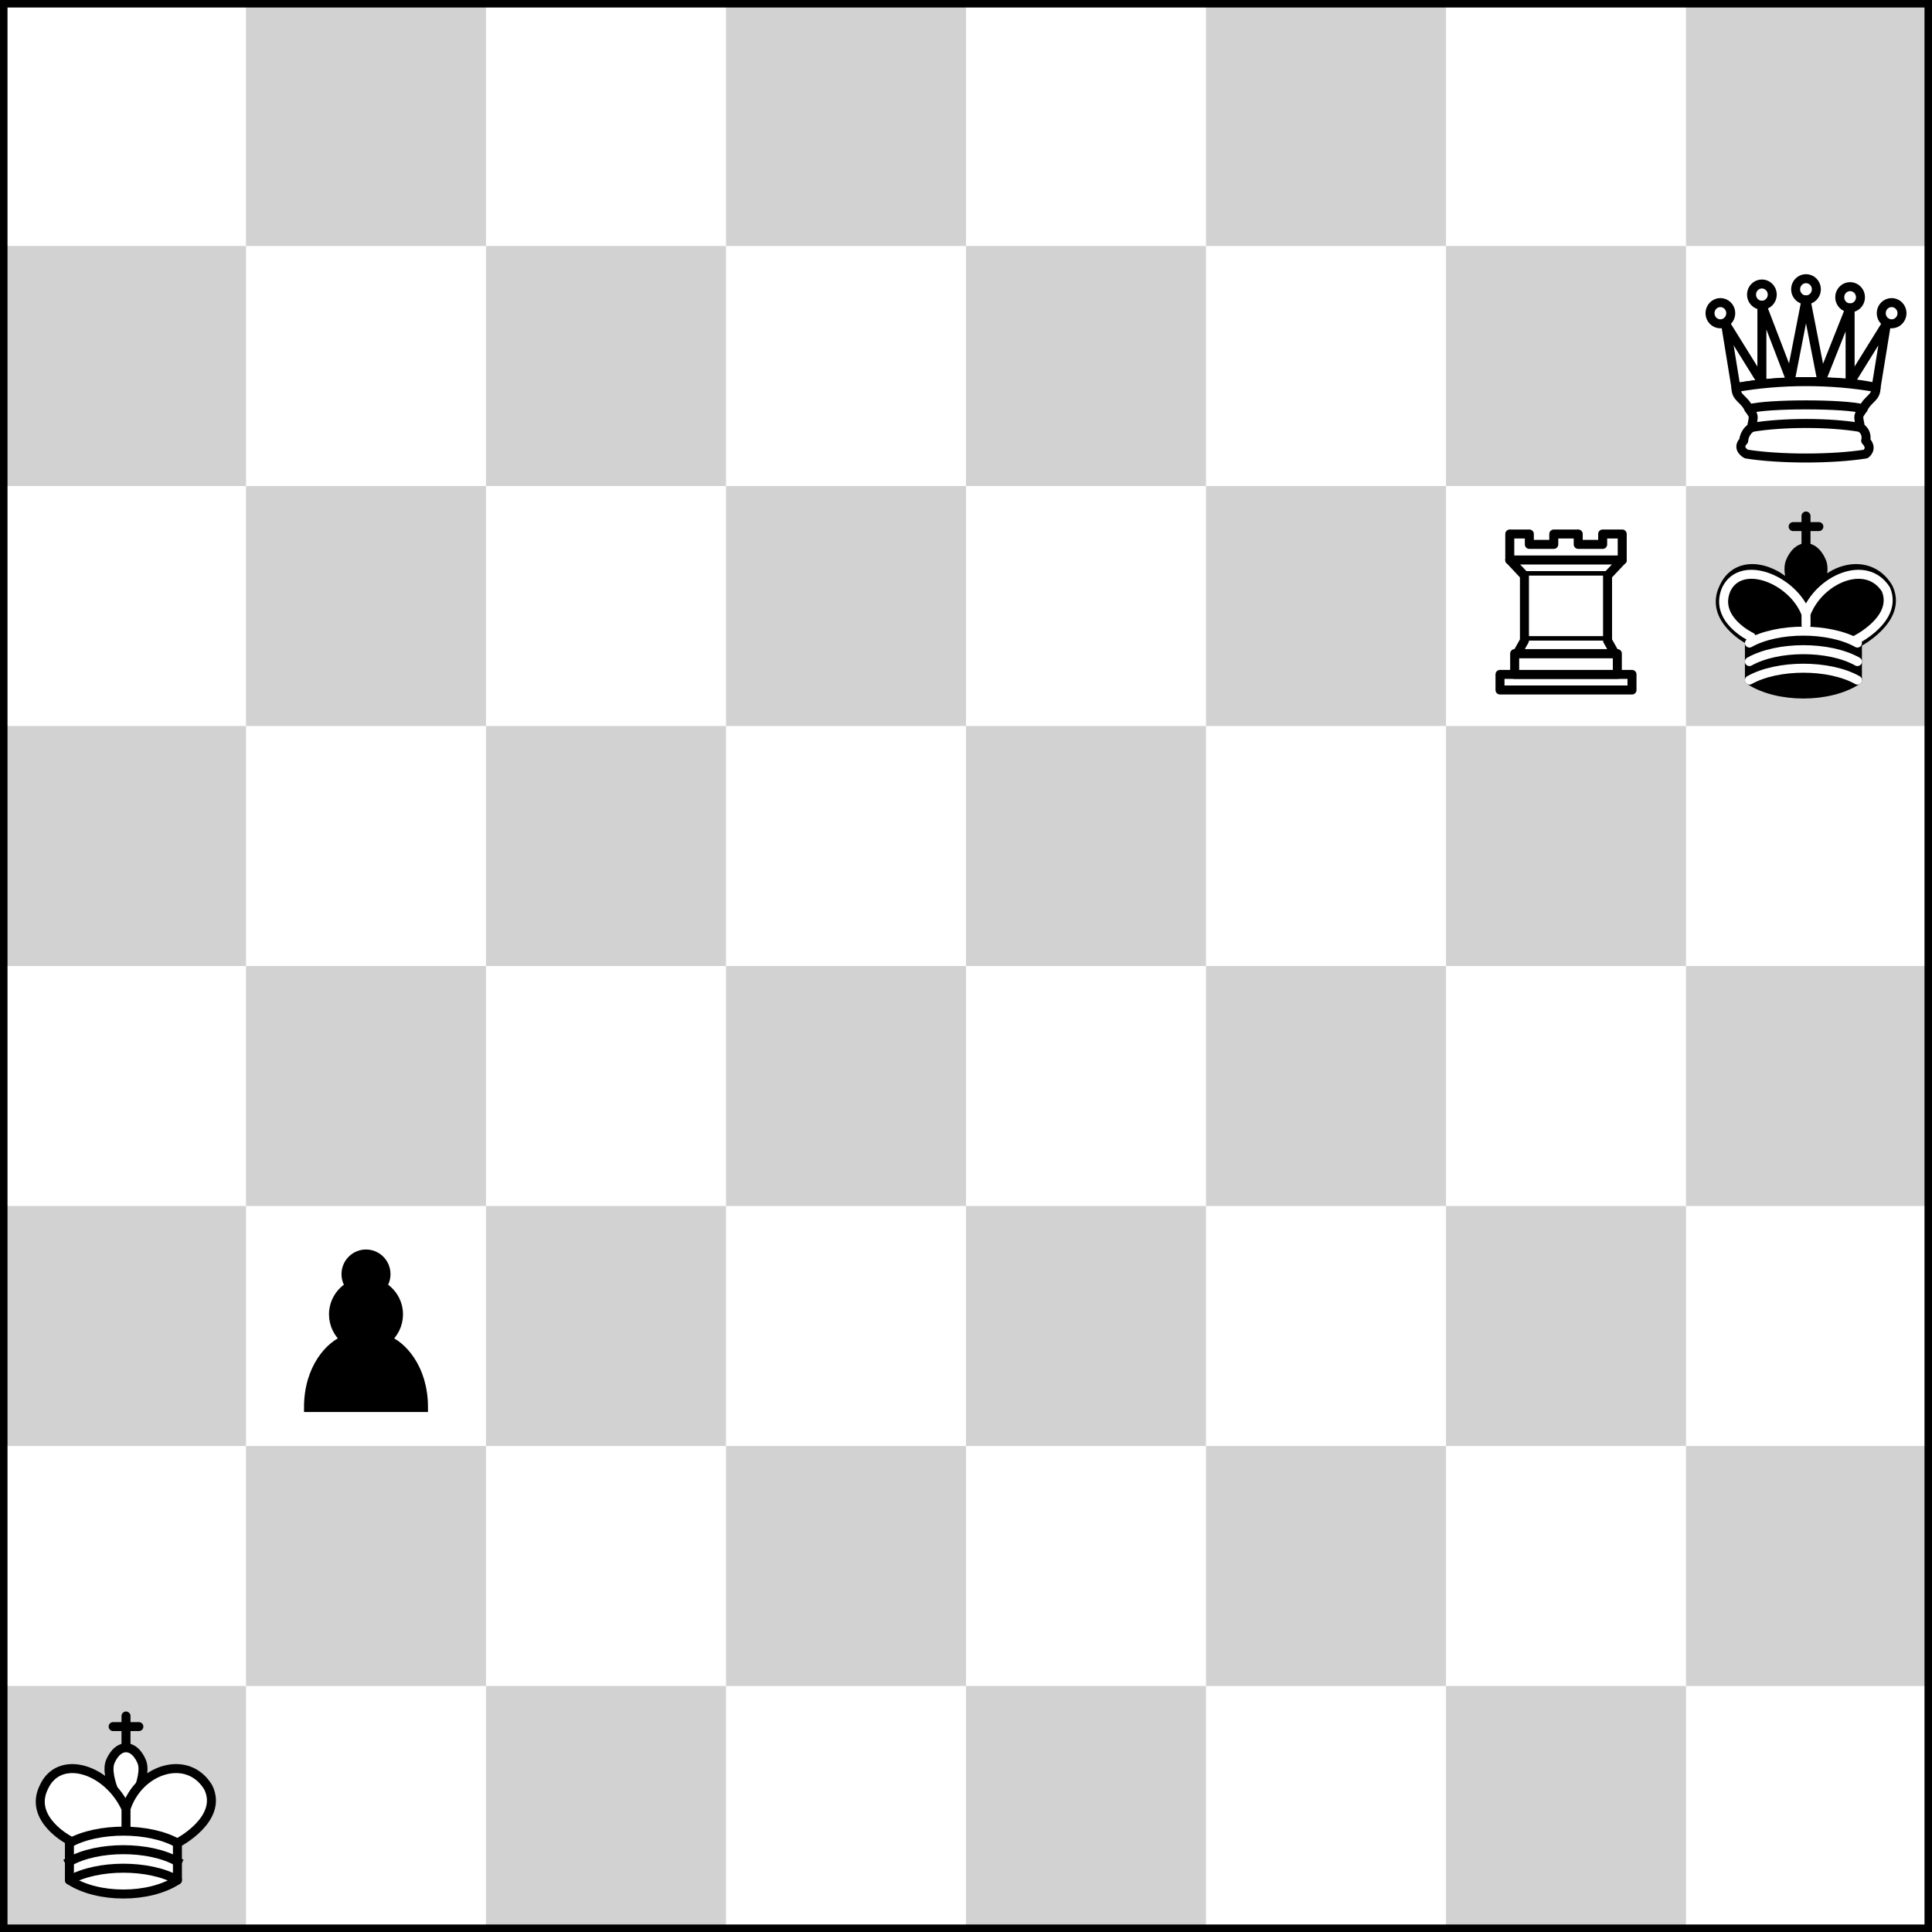
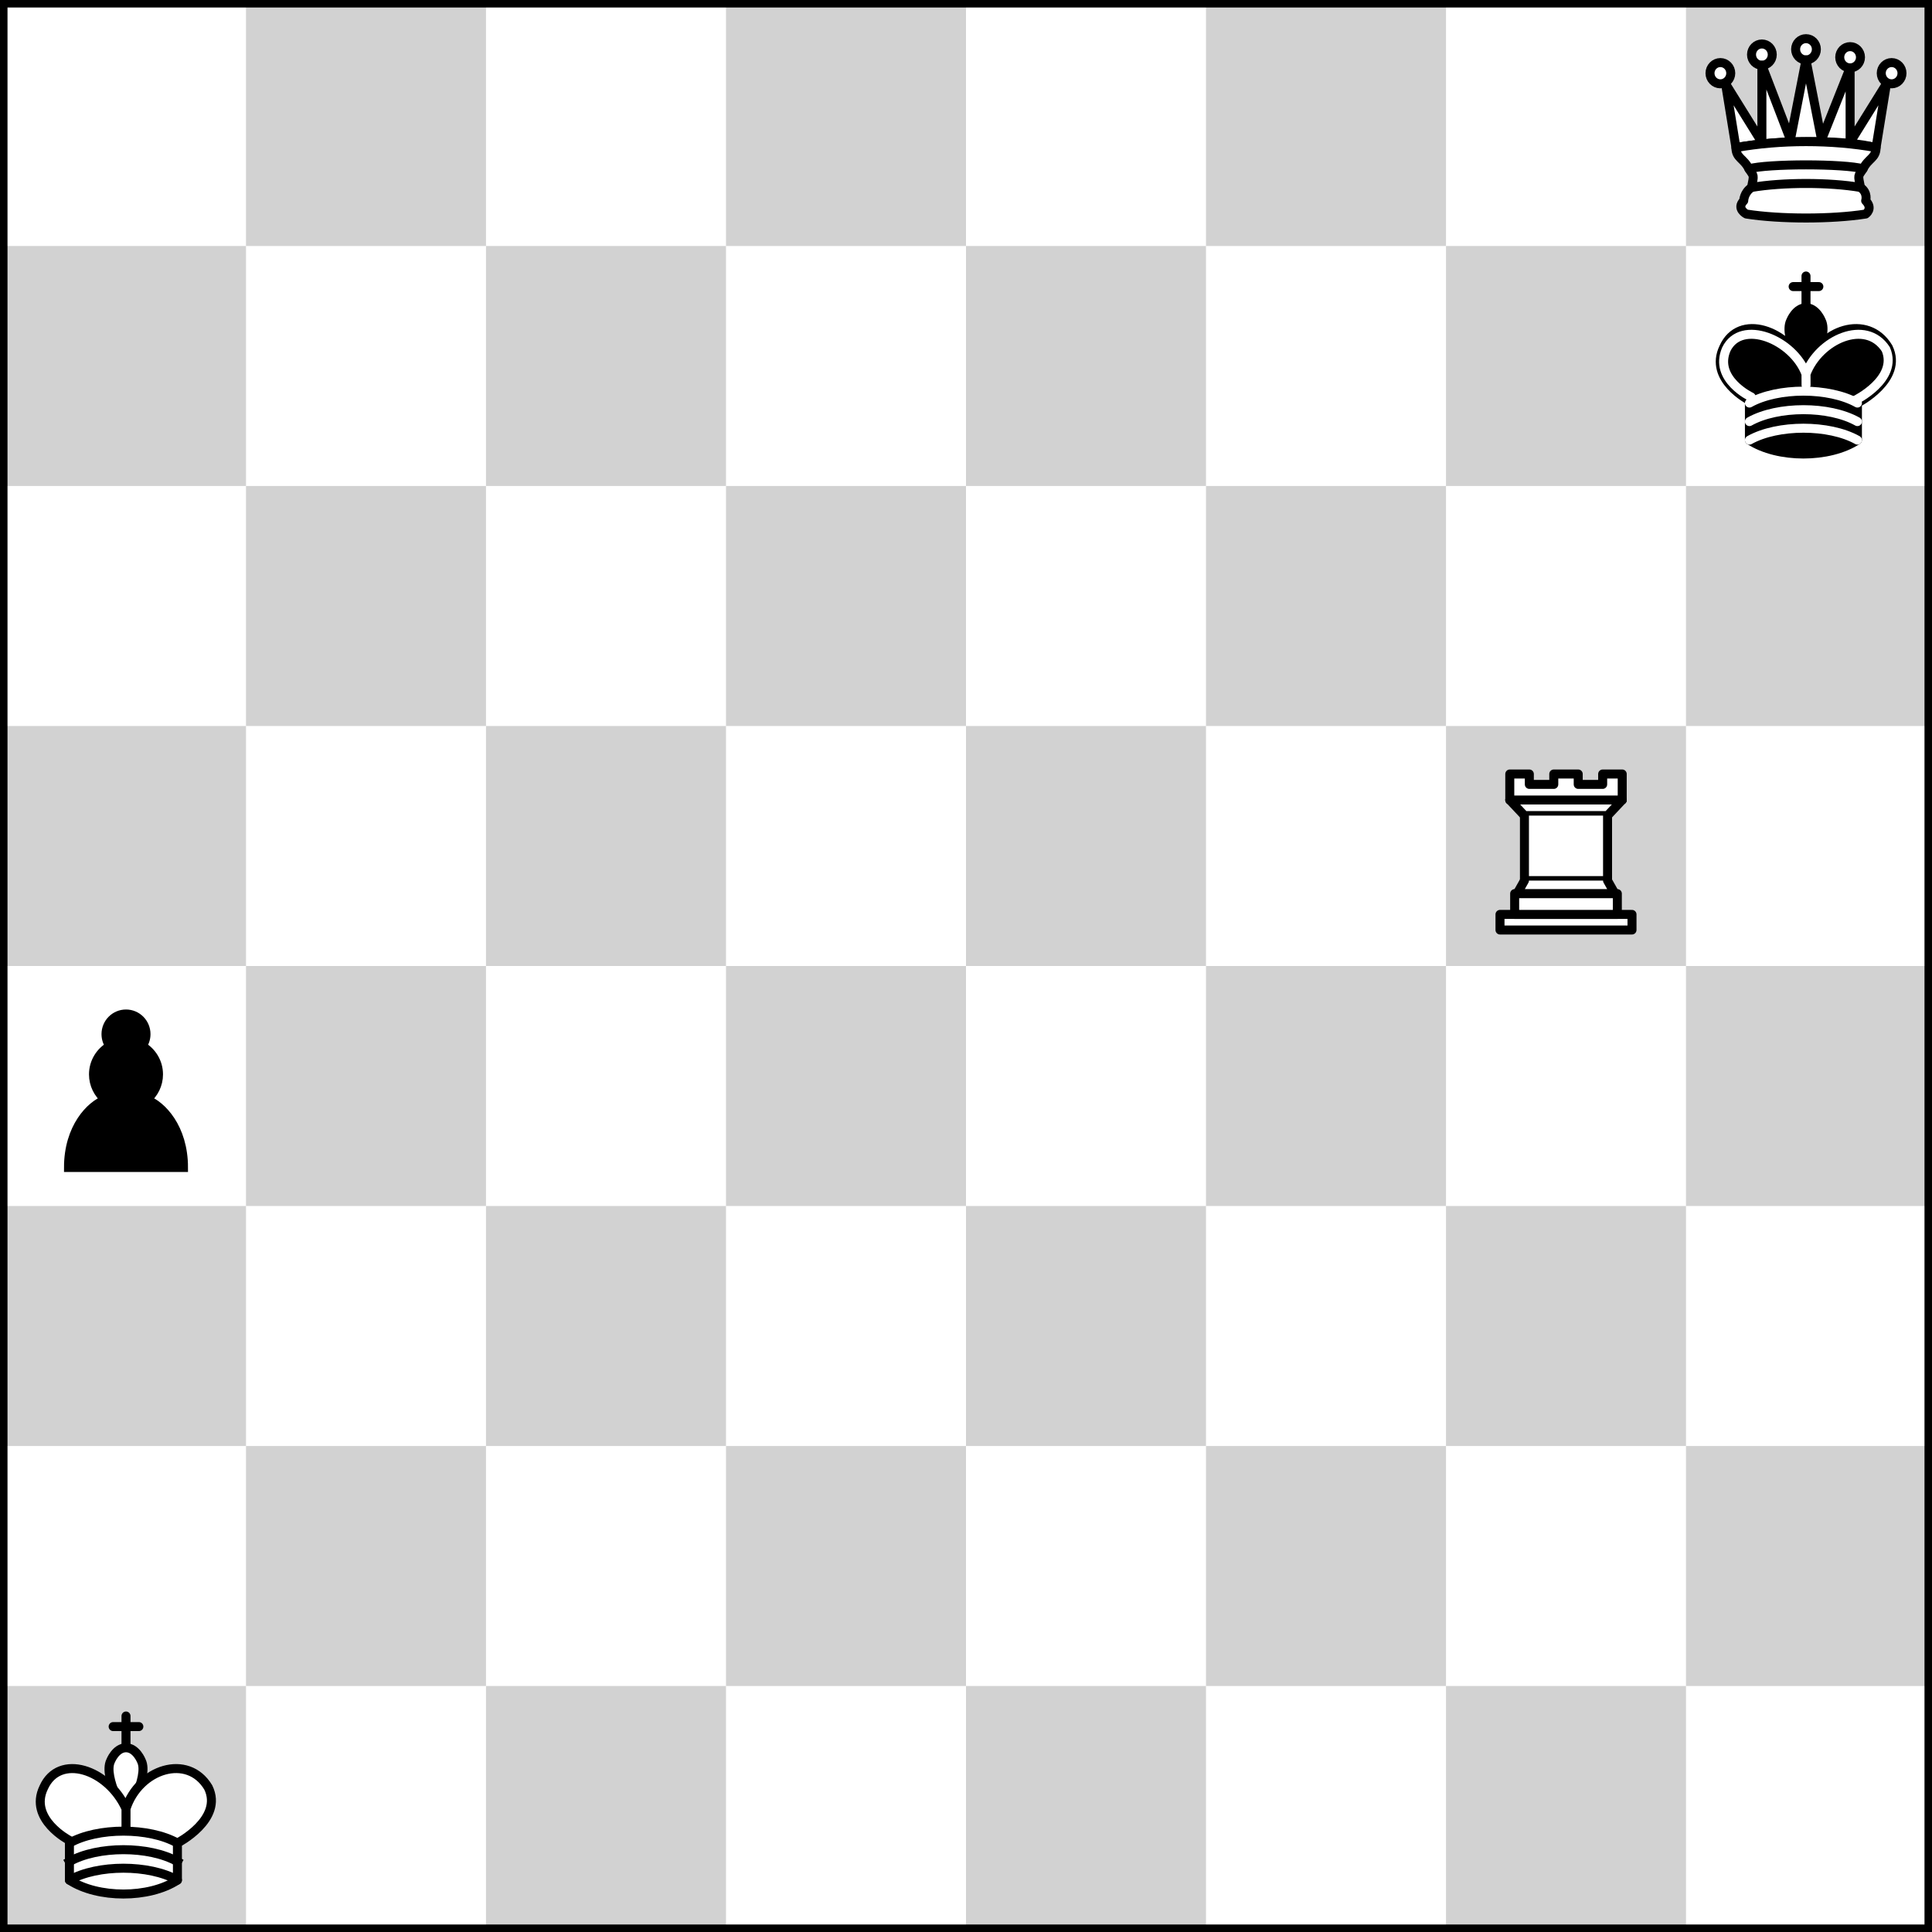
<svg xmlns="http://www.w3.org/2000/svg" xmlns:xlink="http://www.w3.org/1999/xlink" viewBox="-1 -1 322 322" width="200" height="200">
  <defs>
    <g id="wq" stroke-linecap="round" stroke-linejoin="round" transform="translate(4, 5)" stroke="#000000" stroke-width="1.5">
      <path d="M3.459,6.2 C3.459,7.178 2.685,7.971 1.73,7.971 C0.774,7.971 0,7.178 0,6.2 C0,5.222 0.774,4.429 1.73,4.429 C2.685,4.429 3.459,5.222 3.459,6.2 Z" id="Shape" fill="#FFFFFF" />
      <path d="M17.73,2.214 C17.73,3.193 16.955,3.986 16,3.986 C15.045,3.986 14.27,3.193 14.27,2.214 C14.27,1.236 15.045,0.443 16,0.443 C16.955,0.443 17.73,1.236 17.73,2.214 Z" id="Shape" fill="#FFFFFF" />
      <path d="M32,6.2 C32,7.178 31.226,7.971 30.27,7.971 C29.315,7.971 28.541,7.178 28.541,6.2 C28.541,5.222 29.315,4.429 30.27,4.429 C31.226,4.429 32,5.222 32,6.2 Z" id="Shape" fill="#FFFFFF" />
      <path d="M10.378,3.1 C10.378,4.078 9.604,4.871 8.649,4.871 C7.693,4.871 6.919,4.078 6.919,3.1 C6.919,2.122 7.693,1.329 8.649,1.329 C9.604,1.329 10.378,2.122 10.378,3.1 Z" id="Shape" fill="#FFFFFF" />
      <path d="M25.081,3.543 C25.081,4.521 24.307,5.314 23.351,5.314 C22.396,5.314 21.622,4.521 21.622,3.543 C21.622,2.565 22.396,1.771 23.351,1.771 C24.307,1.771 25.081,2.565 25.081,3.543 Z" id="Shape" fill="#FFFFFF" />
      <path d="M4.324,18.6 C11.676,17.271 22.486,17.271 27.676,18.6 L29.405,7.971 L23.351,17.714 L23.351,5.314 L18.595,17.271 L16,3.986 L13.405,17.271 L8.649,4.871 L8.649,17.714 L2.595,7.971 L4.324,18.6 Z" id="Shape" fill="#FFFFFF" />
      <path d="M4.324,18.6 C4.324,20.371 5.622,20.371 6.486,22.143 C7.351,23.471 7.351,23.029 6.919,25.243 C5.622,26.129 5.622,27.457 5.622,27.457 C4.324,28.786 6.054,29.671 6.054,29.671 C11.676,30.557 20.324,30.557 25.946,29.671 C25.946,29.671 27.243,28.786 25.946,27.457 C25.946,27.457 26.378,26.129 25.081,25.243 C24.649,23.029 24.649,23.471 25.514,22.143 C26.378,20.371 27.676,20.371 27.676,18.6 C20.324,17.271 11.676,17.271 4.324,18.6 Z" id="Shape" fill="#FFFFFF" />
      <path d="M6.486,22.143 C9.514,21.257 22.486,21.257 25.514,22.143" id="Shape" />
      <path d="M6.919,25.243 C12.108,24.357 19.892,24.357 25.081,25.243" id="Shape" />
    </g>
+     <g id="bk" stroke-linecap="round" stroke-linejoin="round" transform="translate(5, 5)" stroke-width="1.5">
+       <line x1="15" y1="4.968" x2="15" y2="0" id="Shape" stroke="#000000" />
+       <path d="M15,16.765 C15,16.765 18.857,10.147 17.571,7.5 C17.571,7.5 16.714,5.294 15,5.294 C13.286,5.294 12.429,7.5 12.429,7.5 C11.143,10.147 15,16.765 15,16.765" id="Shape" stroke="#000000" fill="#000000" />
+       <path d="M5.571,27.353 C10.286,30.441 18.857,30.441 23.571,27.353 L23.571,21.176 C23.571,21.176 31.286,17.206 28.714,11.912 C25.286,6.176 17.143,8.824 15,15.441 L15,18.529 L15,15.441 C12,8.824 3.857,6.176 1.286,11.912 C-1.286,17.206 5.571,20.735 5.571,20.735 L5.571,27.353 Z" id="Shape" stroke="#000000" fill="#000000" />
+       <line x1="12.857" y1="1.765" x2="17.143" y2="1.765" id="Shape" stroke="#000000" />
+       <path d="M23.143,20.735 C23.143,20.735 30.429,17.206 28.311,12.221 C24.986,7.059 17.143,10.588 15,16.324 L15.009,18.176 L15,16.324 C12.857,10.588 4.205,7.059 1.712,12.221 C-0.429,17.206 5.871,20.162 5.871,20.162" id="Shape" stroke="#FFFFFF" />
+       <path d="M5.571,21.176 C10.286,18.529 18.857,18.529 23.571,21.176 M5.571,24.265 C10.286,21.618 18.857,21.618 23.571,24.265 M5.571,27.353 C10.286,24.706 18.857,24.706 23.571,27.353" id="Shape" stroke="#FFFFFF" />
+     </g>
    <g id="wr" stroke-linecap="round" stroke-linejoin="round" transform="translate(9, 8)" stroke="#000000" stroke-width="1.5">
      <polygon id="Shape" fill="#FFFFFF" points="0 26 22 26 22 23.4 0 23.4" />
      <polygon id="Shape" fill="#FFFFFF" points="2.444 23.4 2.444 19.933 19.556 19.933 19.556 23.4" />
      <polyline id="Shape" fill="#FFFFFF" points="1.63 4.333 1.63 0 4.889 0 4.889 1.733 8.963 1.733 8.963 0 13.037 0 13.037 1.733 17.111 1.733 17.111 0 20.37 0 20.37 4.333" />
      <polyline id="Shape" fill="#FFFFFF" points="20.37 4.333 17.926 6.933 4.074 6.933 1.63 4.333" />
      <polyline id="Shape" fill="#FFFFFF" points="17.926 6.933 17.926 17.767 4.074 17.767 4.074 6.933" />
      <polyline id="Shape" fill="#FFFFFF" points="17.926 17.767 19.148 19.933 2.852 19.933 4.074 17.767" />
      <line x1="1.63" y1="4.333" x2="20.37" y2="4.333" id="Shape" />
-     </g>
-     <g id="bk" stroke-linecap="round" stroke-linejoin="round" transform="translate(5, 5)" stroke-width="1.5">
-       <line x1="15" y1="4.968" x2="15" y2="0" id="Shape" stroke="#000000" />
-       <path d="M15,16.765 C15,16.765 18.857,10.147 17.571,7.5 C17.571,7.5 16.714,5.294 15,5.294 C13.286,5.294 12.429,7.5 12.429,7.5 C11.143,10.147 15,16.765 15,16.765" id="Shape" stroke="#000000" fill="#000000" />
-       <path d="M5.571,27.353 C10.286,30.441 18.857,30.441 23.571,27.353 L23.571,21.176 C23.571,21.176 31.286,17.206 28.714,11.912 C25.286,6.176 17.143,8.824 15,15.441 L15,18.529 L15,15.441 C12,8.824 3.857,6.176 1.286,11.912 C-1.286,17.206 5.571,20.735 5.571,20.735 L5.571,27.353 Z" id="Shape" stroke="#000000" fill="#000000" />
-       <line x1="12.857" y1="1.765" x2="17.143" y2="1.765" id="Shape" stroke="#000000" />
-       <path d="M23.143,20.735 C23.143,20.735 30.429,17.206 28.311,12.221 C24.986,7.059 17.143,10.588 15,16.324 L15.009,18.176 L15,16.324 C12.857,10.588 4.205,7.059 1.712,12.221 C-0.429,17.206 5.871,20.162 5.871,20.162" id="Shape" stroke="#FFFFFF" />
-       <path d="M5.571,21.176 C10.286,18.529 18.857,18.529 23.571,21.176 M5.571,24.265 C10.286,21.618 18.857,21.618 23.571,24.265 M5.571,27.353 C10.286,24.706 18.857,24.706 23.571,27.353" id="Shape" stroke="#FFFFFF" />
    </g>
    <g id="bp" transform="translate(10, 8)" fill="#000000" stroke="#000000" stroke-linecap="round" stroke-width="1.5">
      <path d="M10,0 C8.158,0 6.667,1.501 6.667,3.355 C6.667,4.101 6.908,4.789 7.317,5.351 C5.692,6.29 4.583,8.043 4.583,10.065 C4.583,11.767 5.367,13.285 6.592,14.283 C4.092,15.172 0.417,18.938 0.417,25.581 L19.583,25.581 C19.583,18.938 15.908,15.172 13.408,14.283 C14.633,13.285 15.417,11.767 15.417,10.065 C15.417,8.043 14.308,6.29 12.683,5.351 C13.092,4.789 13.333,4.101 13.333,3.355 C13.333,1.501 11.842,0 10,0 Z" id="Shape" />
    </g>
    <g id="wk" stroke-linecap="round" stroke-linejoin="round" transform="translate(5, 5)" stroke="#000000" stroke-width="1.5">
      <line x1="15" y1="4.968" x2="15" y2="0" id="Shape" />
      <line x1="12.857" y1="1.765" x2="17.143" y2="1.765" id="Shape" />
      <path d="M17.571,7.5 C17.571,7.5 16.714,5.294 15,5.294 C13.286,5.294 12.429,7.5 12.429,7.5 C11.143,10.147 15,16.765 15,16.765 C15,16.765 18.857,10.147 17.571,7.5 Z" id="Shape" fill="#FFFFFF" />
      <path d="M5.571,27.353 C10.286,30.441 18.857,30.441 23.571,27.353 L23.571,21.176 C23.571,21.176 31.286,17.206 28.714,11.912 C25.286,6.176 17.143,8.824 15,15.441 L15,18.529 L15,15.441 C12,8.824 3.857,6.176 1.286,11.912 C-1.286,17.206 5.571,20.735 5.571,20.735 L5.571,27.353 Z" id="Shape" fill="#FFFFFF" />
      <path d="M5.571,21.176 C10.286,18.529 18.857,18.529 23.571,21.176" id="Shape" fill-opacity="0" fill="#000000" />
      <path d="M5.571,24.265 C10.286,21.618 18.857,21.618 23.571,24.265" id="Shape" fill-opacity="0" fill="#000000" stroke-linecap="square" />
      <path d="M5.571,27.353 C10.286,24.706 18.857,24.706 23.571,27.353" id="Shape" fill-opacity="0" fill="#000000" />
    </g>
  </defs>
  <rect x="0" y="0" width="320" height="320" fill="#ffffff" />
  <rect x="40" y="0" width="40" height="40" fill="#d2d2d2" />
  <rect x="120" y="0" width="40" height="40" fill="#d2d2d2" />
  <rect x="200" y="0" width="40" height="40" fill="#d2d2d2" />
  <rect x="280" y="0" width="40" height="40" fill="#d2d2d2" />
  <rect x="0" y="40" width="40" height="40" fill="#d2d2d2" />
  <rect x="80" y="40" width="40" height="40" fill="#d2d2d2" />
  <rect x="160" y="40" width="40" height="40" fill="#d2d2d2" />
  <rect x="240" y="40" width="40" height="40" fill="#d2d2d2" />
  <rect x="40" y="80" width="40" height="40" fill="#d2d2d2" />
  <rect x="120" y="80" width="40" height="40" fill="#d2d2d2" />
  <rect x="200" y="80" width="40" height="40" fill="#d2d2d2" />
  <rect x="280" y="80" width="40" height="40" fill="#d2d2d2" />
  <rect x="0" y="120" width="40" height="40" fill="#d2d2d2" />
  <rect x="80" y="120" width="40" height="40" fill="#d2d2d2" />
  <rect x="160" y="120" width="40" height="40" fill="#d2d2d2" />
  <rect x="240" y="120" width="40" height="40" fill="#d2d2d2" />
  <rect x="40" y="160" width="40" height="40" fill="#d2d2d2" />
  <rect x="120" y="160" width="40" height="40" fill="#d2d2d2" />
  <rect x="200" y="160" width="40" height="40" fill="#d2d2d2" />
  <rect x="280" y="160" width="40" height="40" fill="#d2d2d2" />
  <rect x="0" y="200" width="40" height="40" fill="#d2d2d2" />
  <rect x="80" y="200" width="40" height="40" fill="#d2d2d2" />
  <rect x="160" y="200" width="40" height="40" fill="#d2d2d2" />
  <rect x="240" y="200" width="40" height="40" fill="#d2d2d2" />
  <rect x="40" y="240" width="40" height="40" fill="#d2d2d2" />
  <rect x="120" y="240" width="40" height="40" fill="#d2d2d2" />
  <rect x="200" y="240" width="40" height="40" fill="#d2d2d2" />
  <rect x="280" y="240" width="40" height="40" fill="#d2d2d2" />
  <rect x="0" y="280" width="40" height="40" fill="#d2d2d2" />
  <rect x="80" y="280" width="40" height="40" fill="#d2d2d2" />
  <rect x="160" y="280" width="40" height="40" fill="#d2d2d2" />
  <rect x="240" y="280" width="40" height="40" fill="#d2d2d2" />
-   <use xlink:href="#wq" href="#wq" x="280" y="40" />
-   <use xlink:href="#wr" href="#wr" x="240" y="80" />
-   <use xlink:href="#bk" href="#bk" x="280" y="80" />
-   <use xlink:href="#bp" href="#bp" x="40" y="200" />
+   <use xlink:href="#wq" href="#wq" x="280" y="0" />
+   <use xlink:href="#bk" href="#bk" x="280" y="40" />
+   <use xlink:href="#wr" href="#wr" x="240" y="120" />
+   <use xlink:href="#bp" href="#bp" x="0" y="160" />
  <use xlink:href="#wk" href="#wk" x="0" y="280" />
  <rect x="-0.5" y="-0.5" width="321" height="321" fill="none" stroke="#000" stroke-width="1.5" />
</svg>
